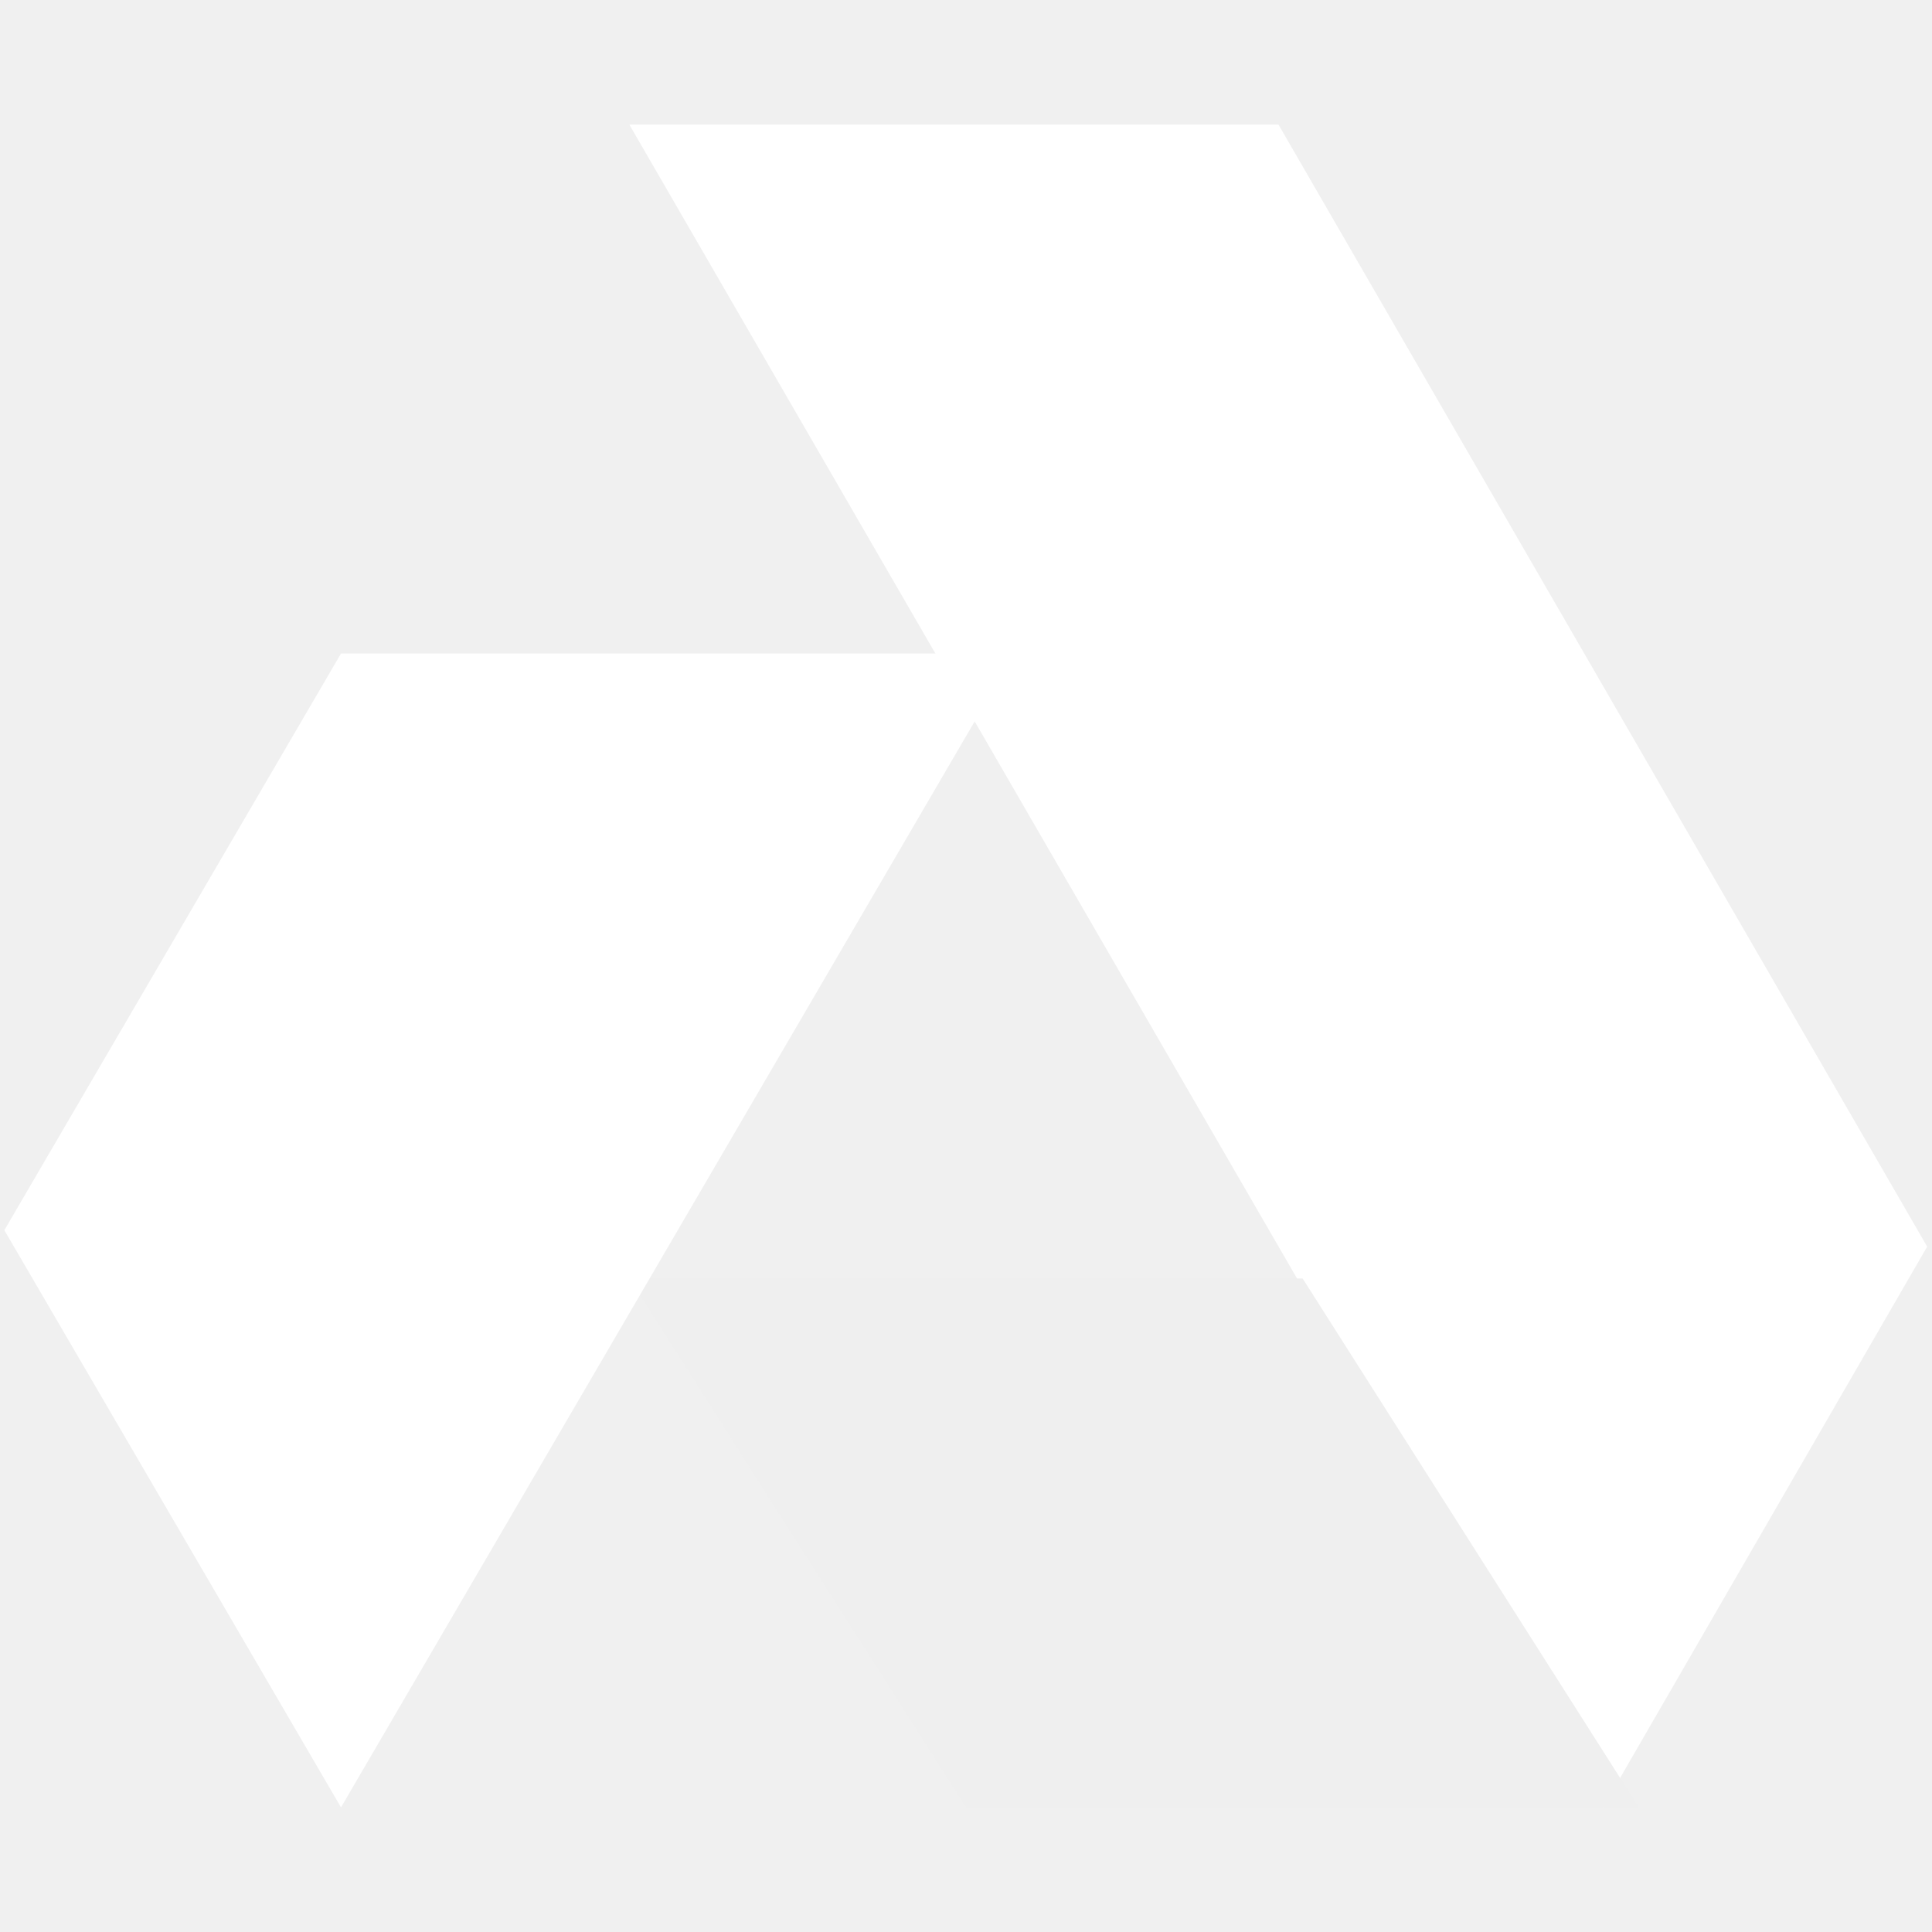
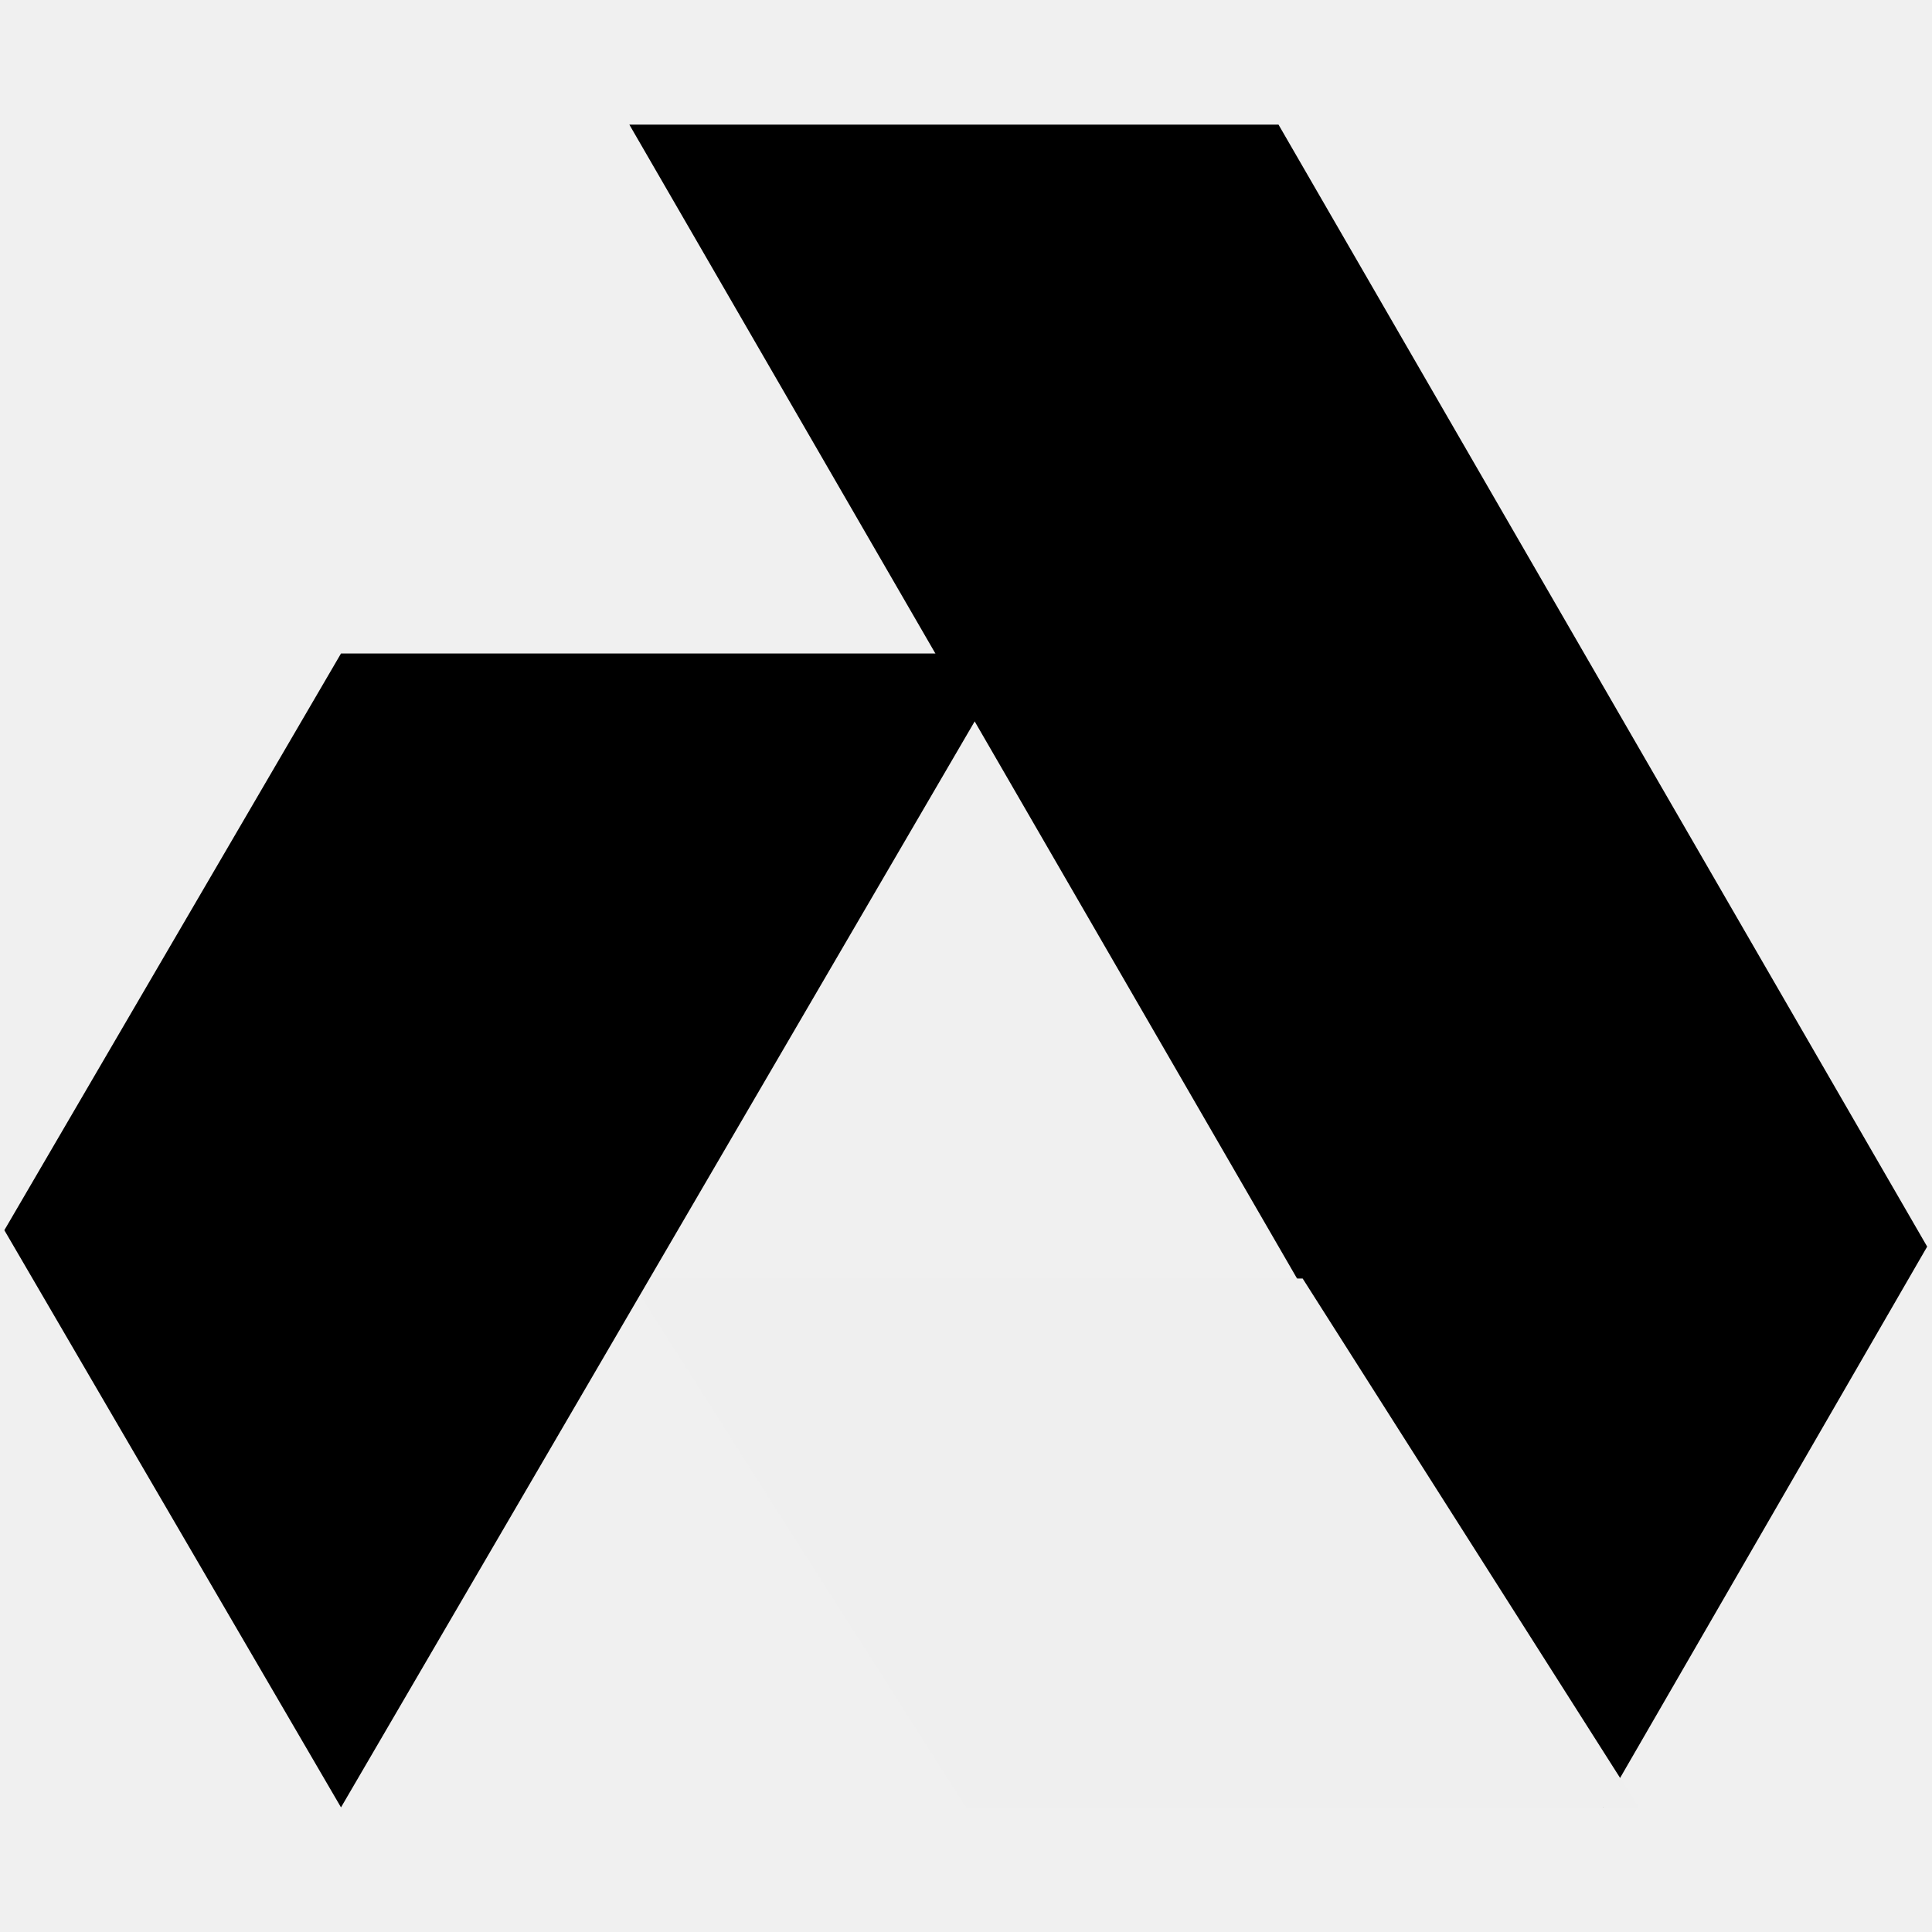
<svg xmlns="http://www.w3.org/2000/svg" version="1.1" x="0px" y="0px" viewBox="0 0 400 400" style="enable-background:new 0 0 400 400;" xml:space="preserve">
  <style type="text/css">
- 	.st0{fill:#FFFFFF;}
+ 	.st0{fill:#000000;}
	.st1{fill:#EFEFEF;}
</style>
  <g id="레이어_2">
</g>
  <g id="레이어_1">
    <g id="Logo">
      <path class="st0" d="M130.3,25.8l201.6,348.4l67.1-116.1L264.7,25.8C264.7,25.8,130.3,25.8,130.3,25.8z" />
      <path class="st1" d="M130.3,264.7L200,374.2h139.3l-69.6-109.5C269.7,264.7,130.3,264.7,130.3,264.7z" />
      <path class="st0" d="M70.6,135.3L0.9,254.7l69.7,119.5L210,135.3H70.6z" />
    </g>
  </g>
</svg>
